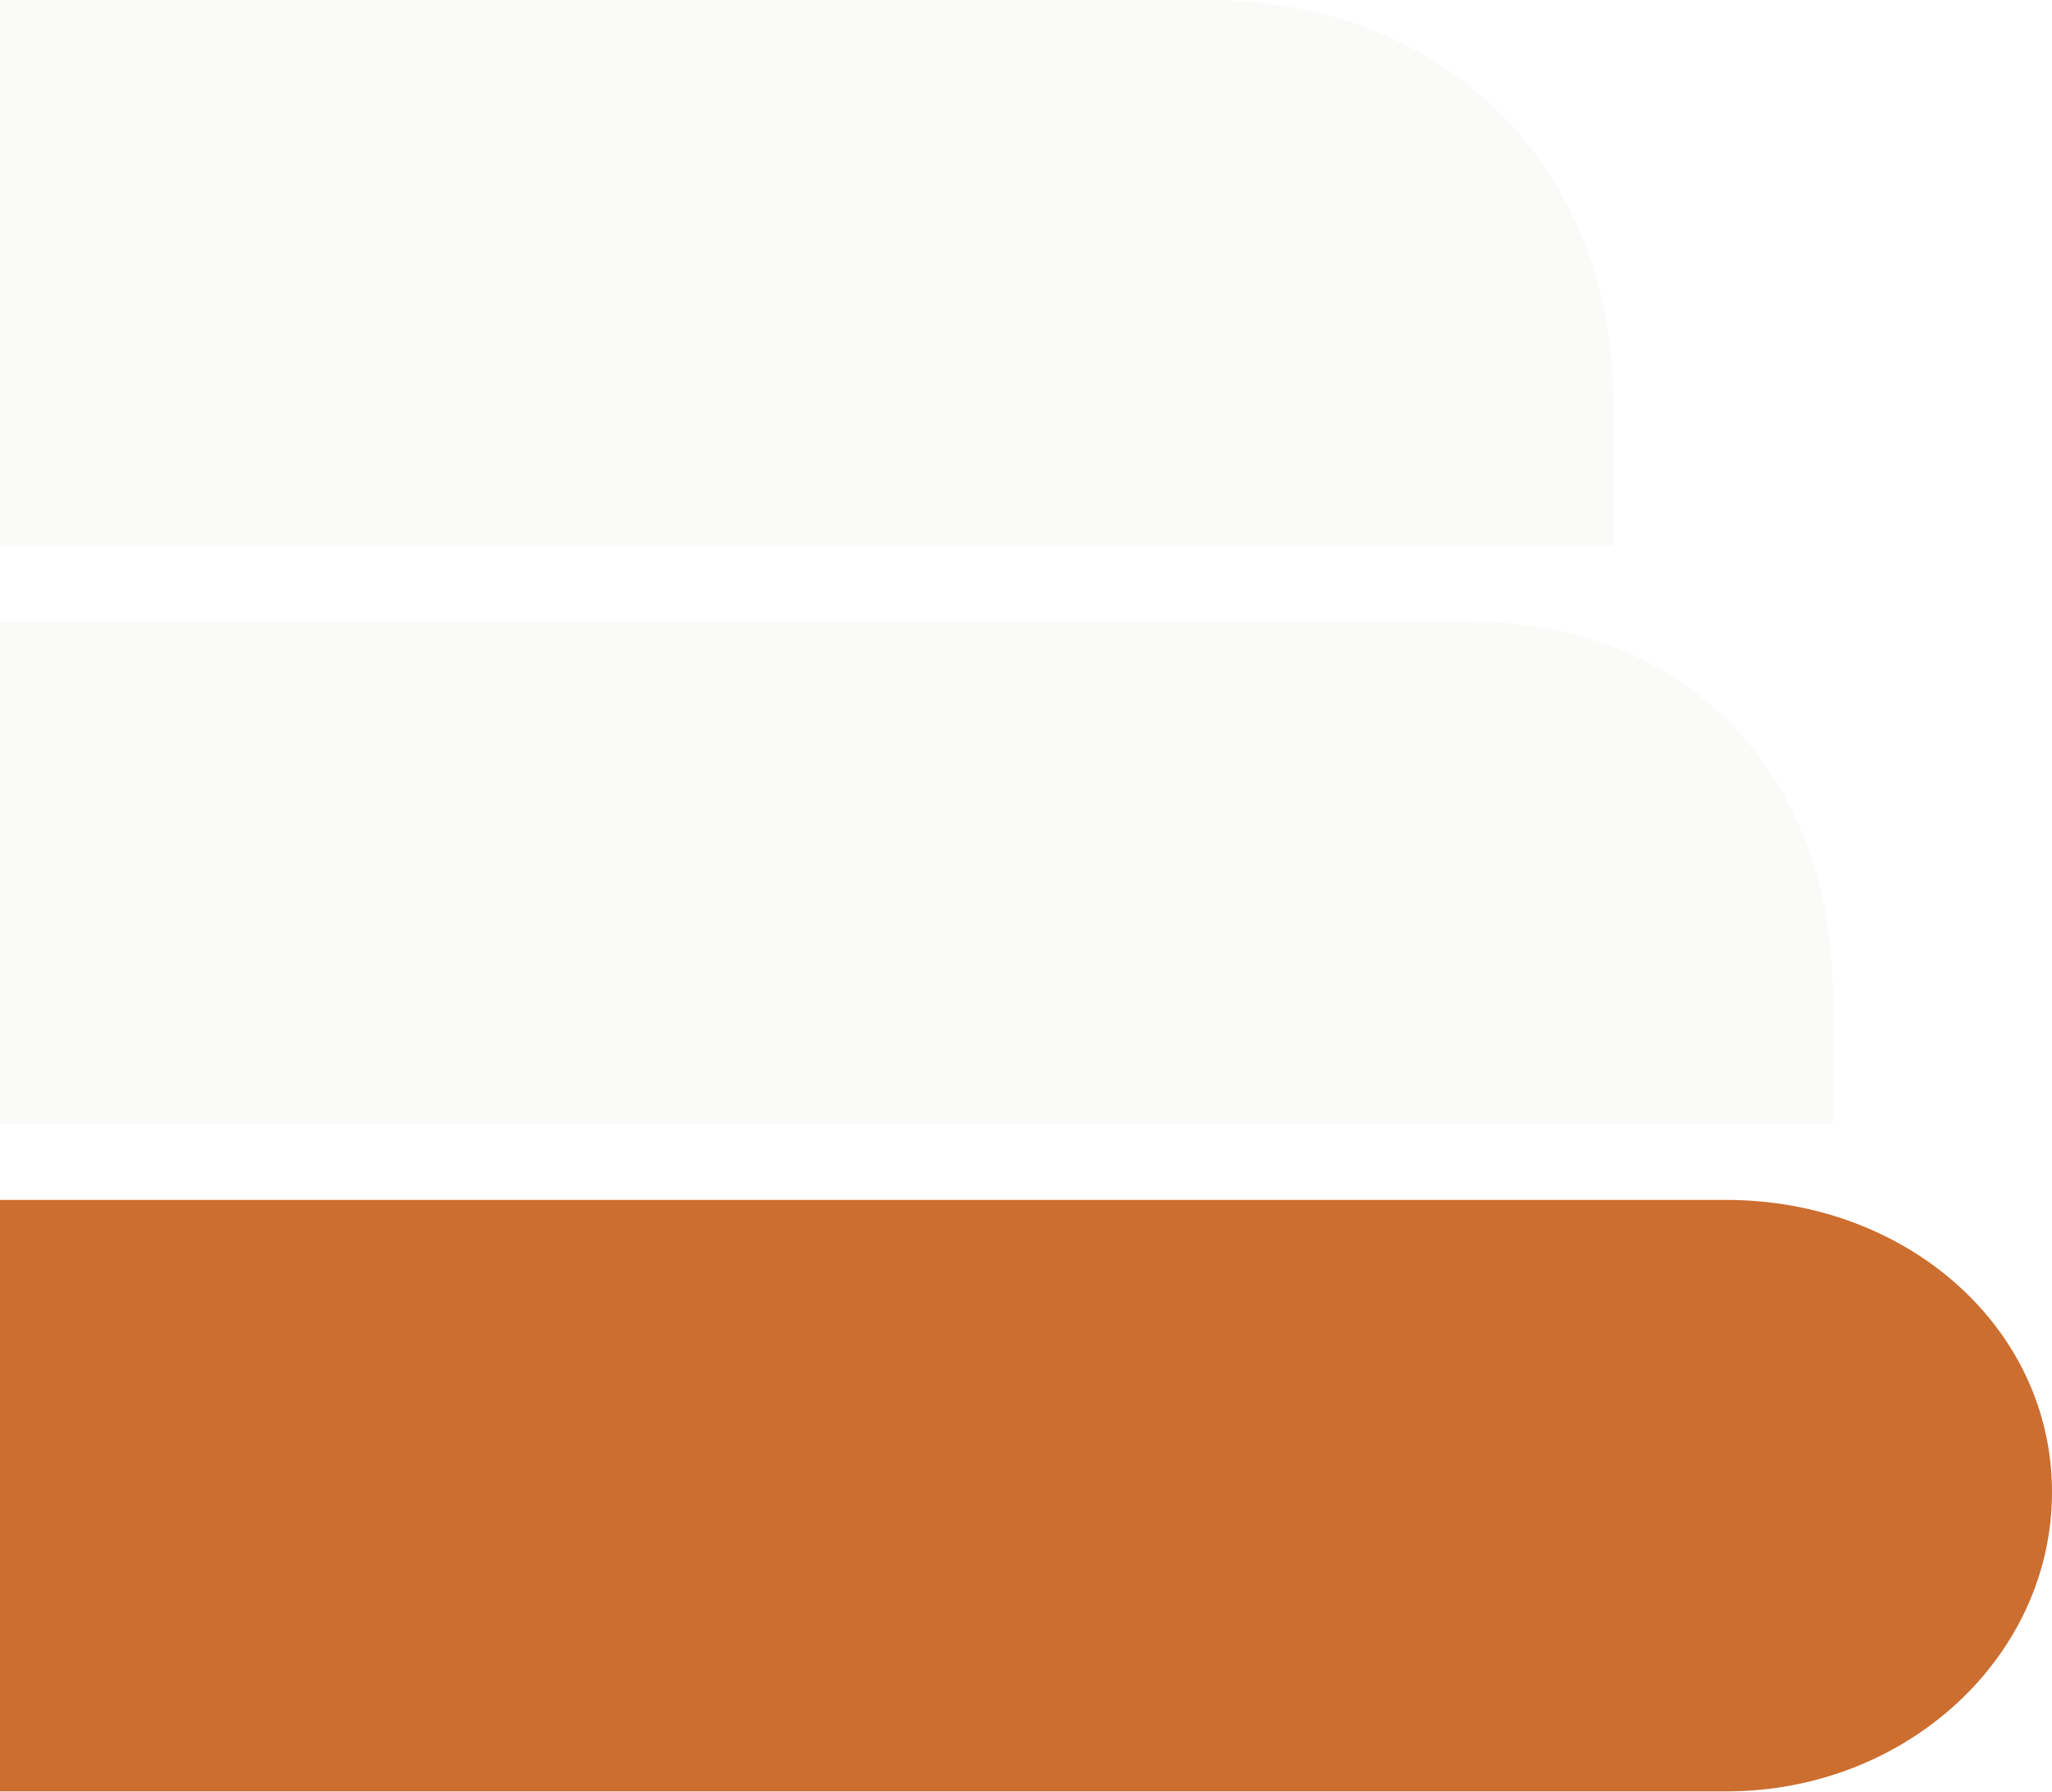
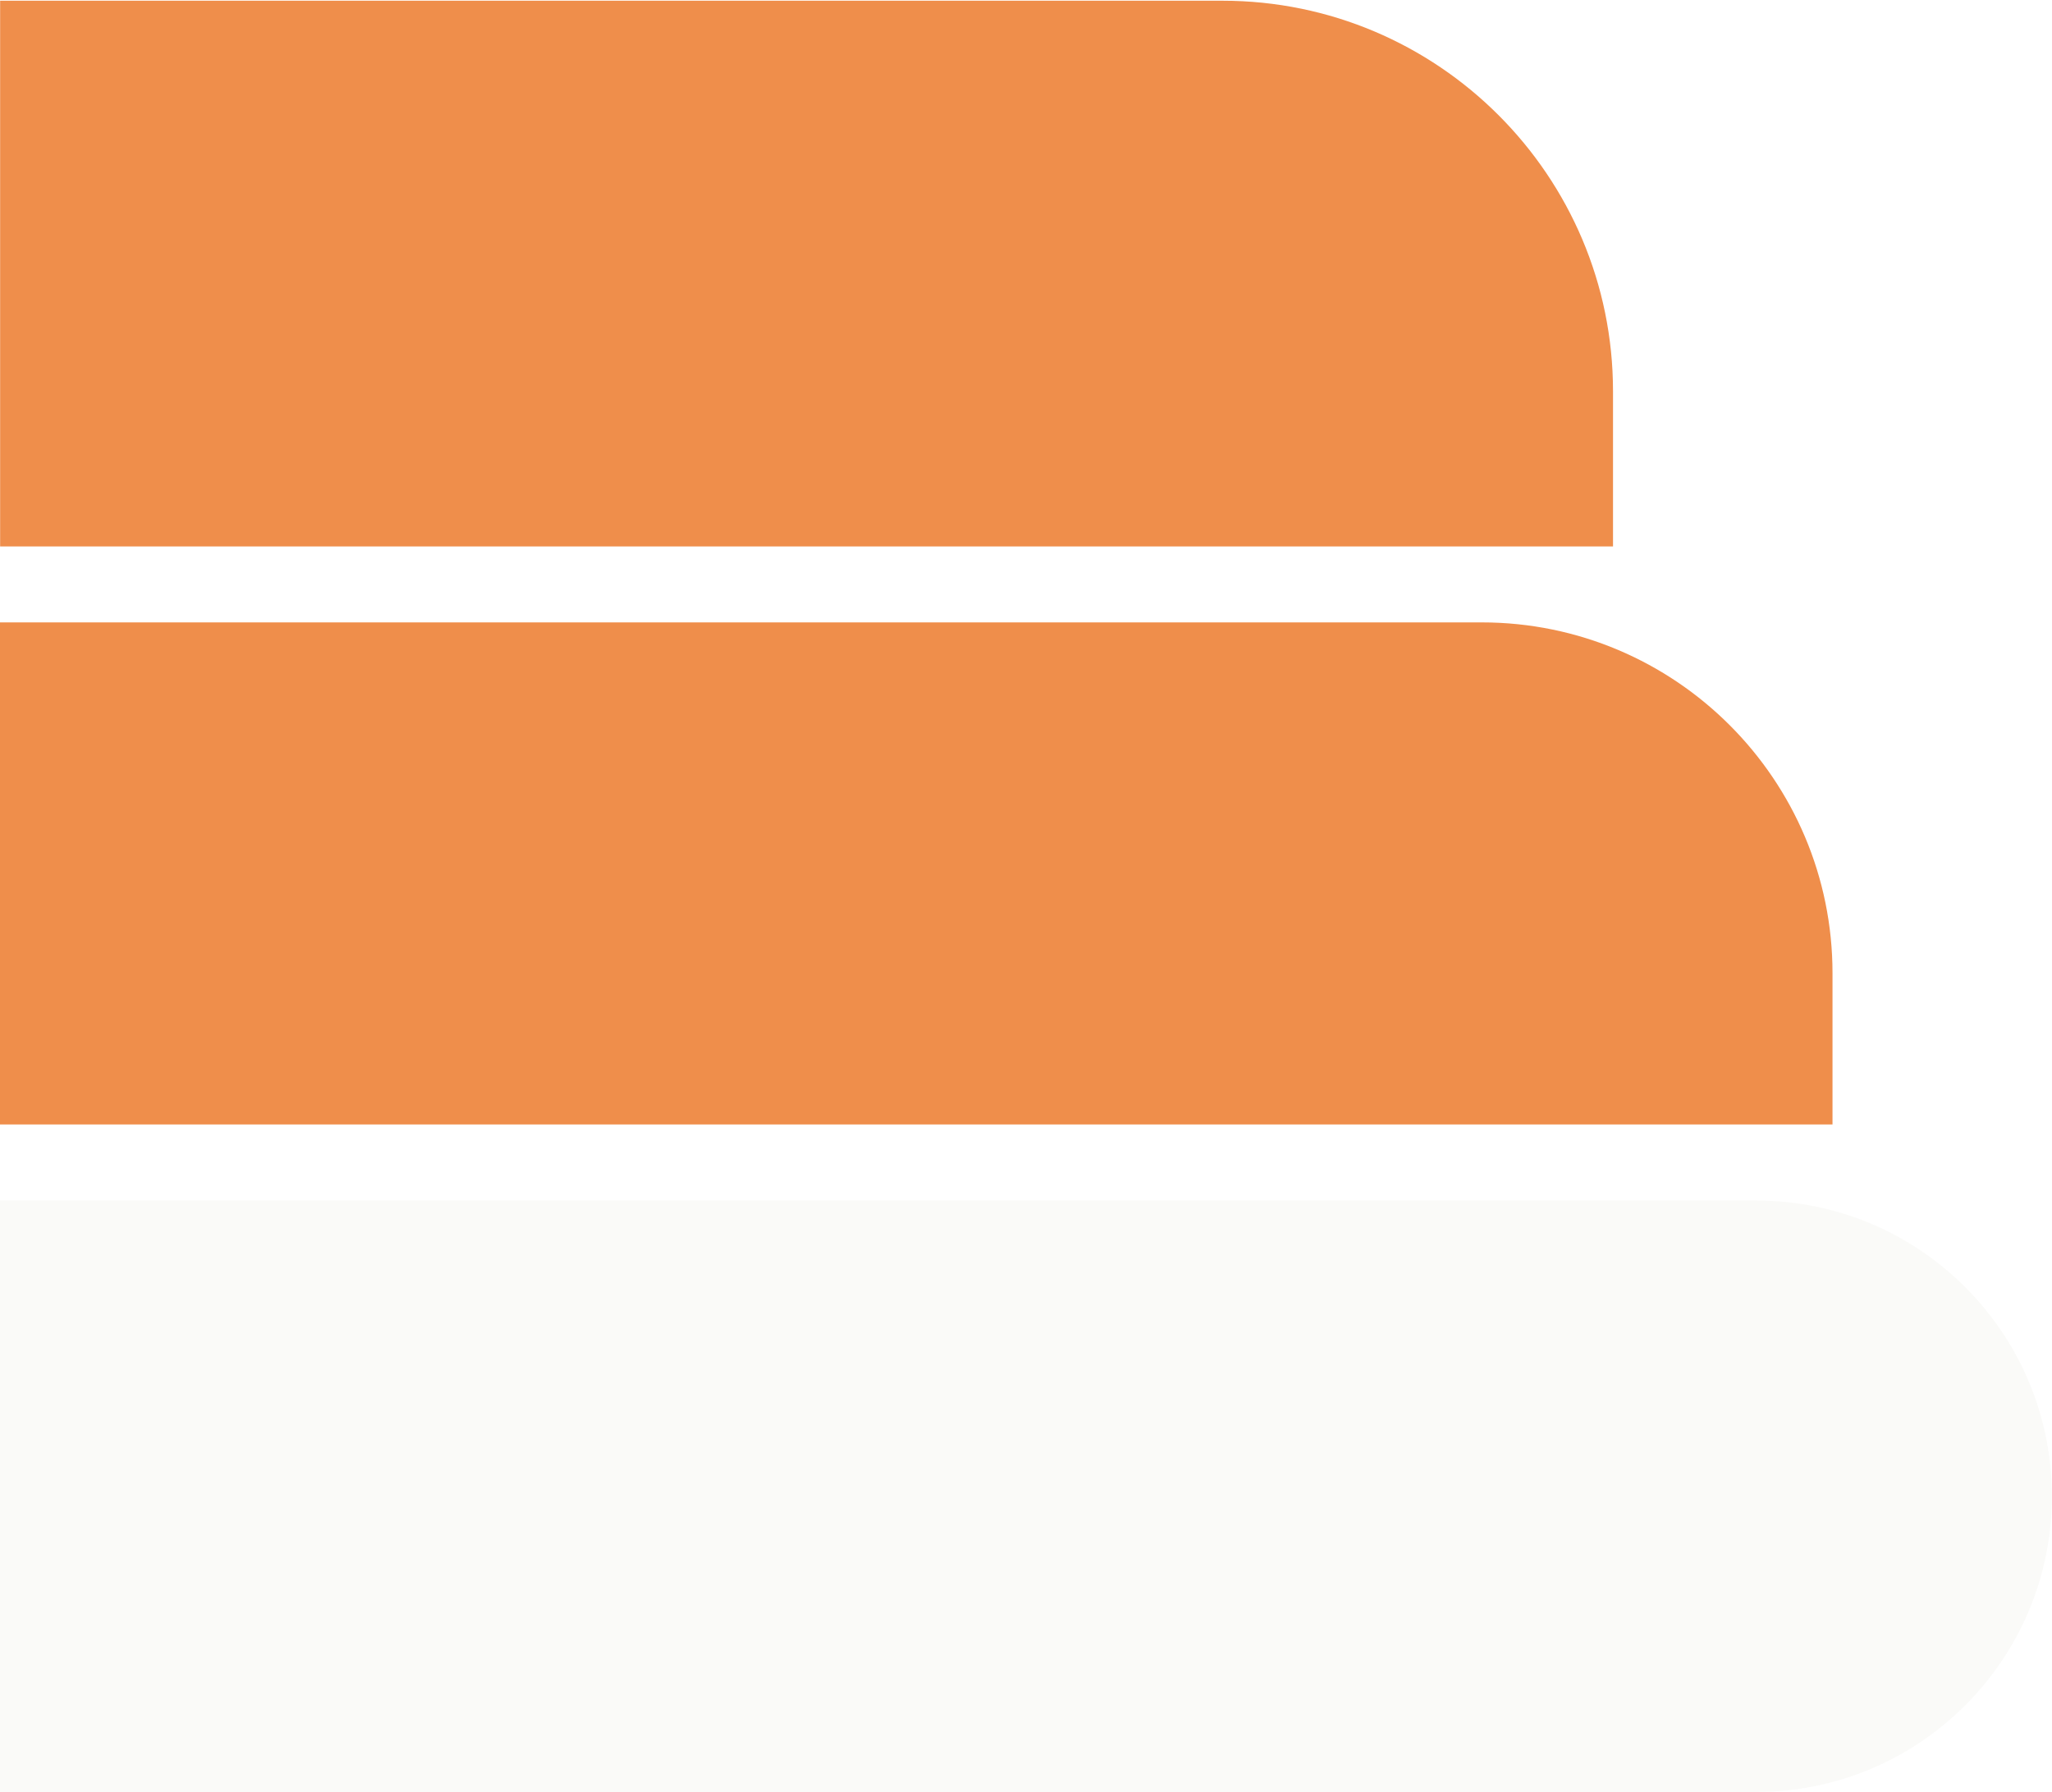
- <svg xmlns="http://www.w3.org/2000/svg" viewBox="371.62 178.94 336.76 293.96">
-   <path d="M371.62,178.94h198.16c40.41,0,66.56,28.91,66.56,65.38v24.17h-264.72v-89.55Z" fill="#FAFAF8" />
-   <path d="M371.62,280.97h241.33c37.24,0,59.43,26.93,59.43,61.01v21.39h-300.76s0-82.4,0-82.4Z" fill="#FAFAF8" />
-   <path d="M371.62,375.84h283.28c29.72,0,53.48,21.01,53.48,47.94s-23.77,49.12-53.48,49.12h-283.28v-97.06Z" fill="#CC6E2F" />
+ <svg xmlns="http://www.w3.org/2000/svg" viewBox="166.42 104 170.24 148.63">
+   <path d="M166.42,104.06h101.42c17.88,0,32.4,14.52,32.4,32.4v12.87h-133.81v-45.27h0Z" fill="#ef8e4b" />
+   <path d="M166.42,155.63h122.93c16.06,0,29.1,13.04,29.1,29.1v12.55h-152.03v-41.65h0Z" fill="#ef8e4b" />
+   <path d="M166.42,203.59h145.7c13.54,0,24.53,10.99,24.53,24.53h0c0,13.54-10.99,24.53-24.53,24.53h-145.7v-49.06h0Z" fill="#FAFAF8" />
</svg>
